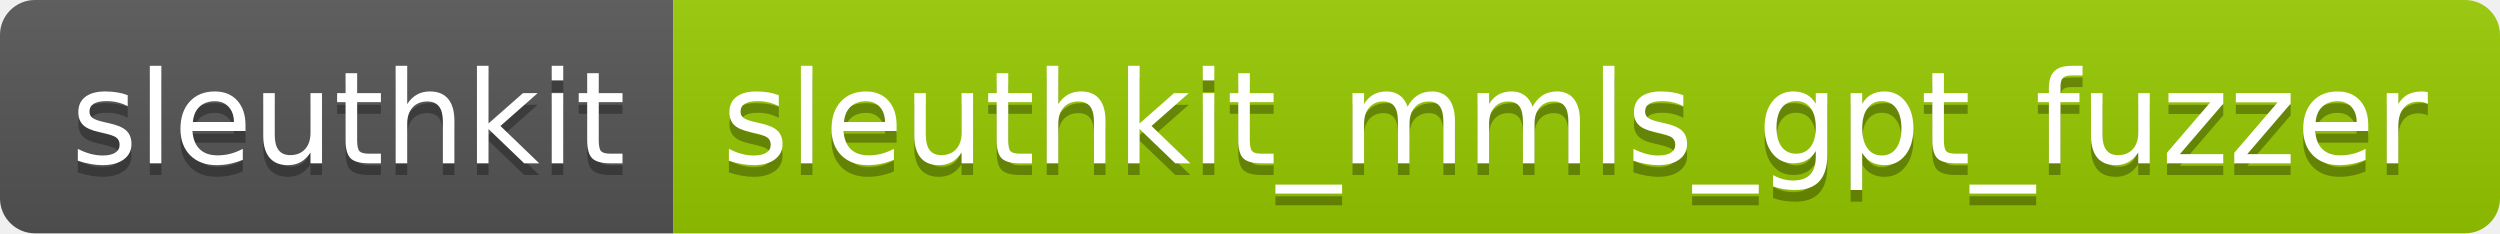
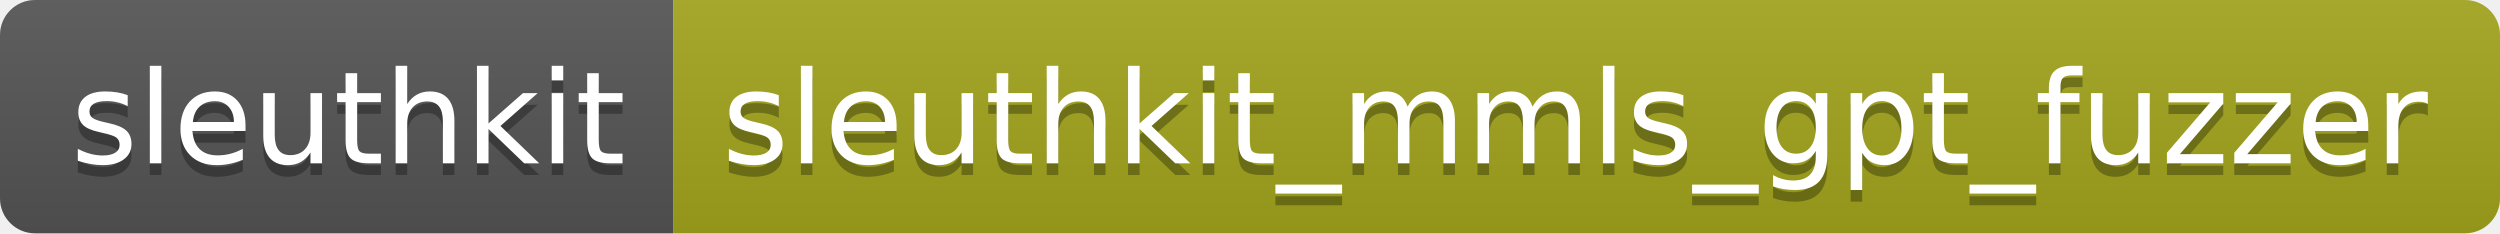
<svg xmlns="http://www.w3.org/2000/svg" width="214.3" height="20">
  <linearGradient id="smooth" x2="0" y2="100%">
    <stop offset="0" stop-color="#bbb" stop-opacity=".1" />
    <stop offset="1" stop-opacity=".1" />
  </linearGradient>
  <clipPath id="round">
    <rect width="214.3" height="20" rx="3" fill="#fff" />
  </clipPath>
  <g clip-path="url(#round)">
    <rect width="57.7" height="20" fill="#555" />
-     <rect x="57.7" width="156.6" height="20" fill="#97CA00" />
+     <rect x="57.7" width="156.6" height="20" fill="#a4a61d" />
    <rect width="214.3" height="20" fill="url(#smooth)" />
  </g>
  <g fill="#fff" text-anchor="middle" font-family="DejaVu Sans,Verdana,Geneva,sans-serif" font-size="110">
    <text x="298.5" y="150" fill="#010101" fill-opacity=".3" transform="scale(0.1)" textLength="477.0" lengthAdjust="spacing">sleuthkit</text>
    <text x="298.5" y="140" transform="scale(0.1)" textLength="477.0" lengthAdjust="spacing">sleuthkit</text>
    <text x="1350.0" y="150" fill="#010101" fill-opacity=".3" transform="scale(0.1)" textLength="1466.0" lengthAdjust="spacing">sleuthkit_mmls_gpt_fuzzer</text>
    <text x="1350.0" y="140" transform="scale(0.1)" textLength="1466.0" lengthAdjust="spacing">sleuthkit_mmls_gpt_fuzzer</text>
  </g>
</svg>
